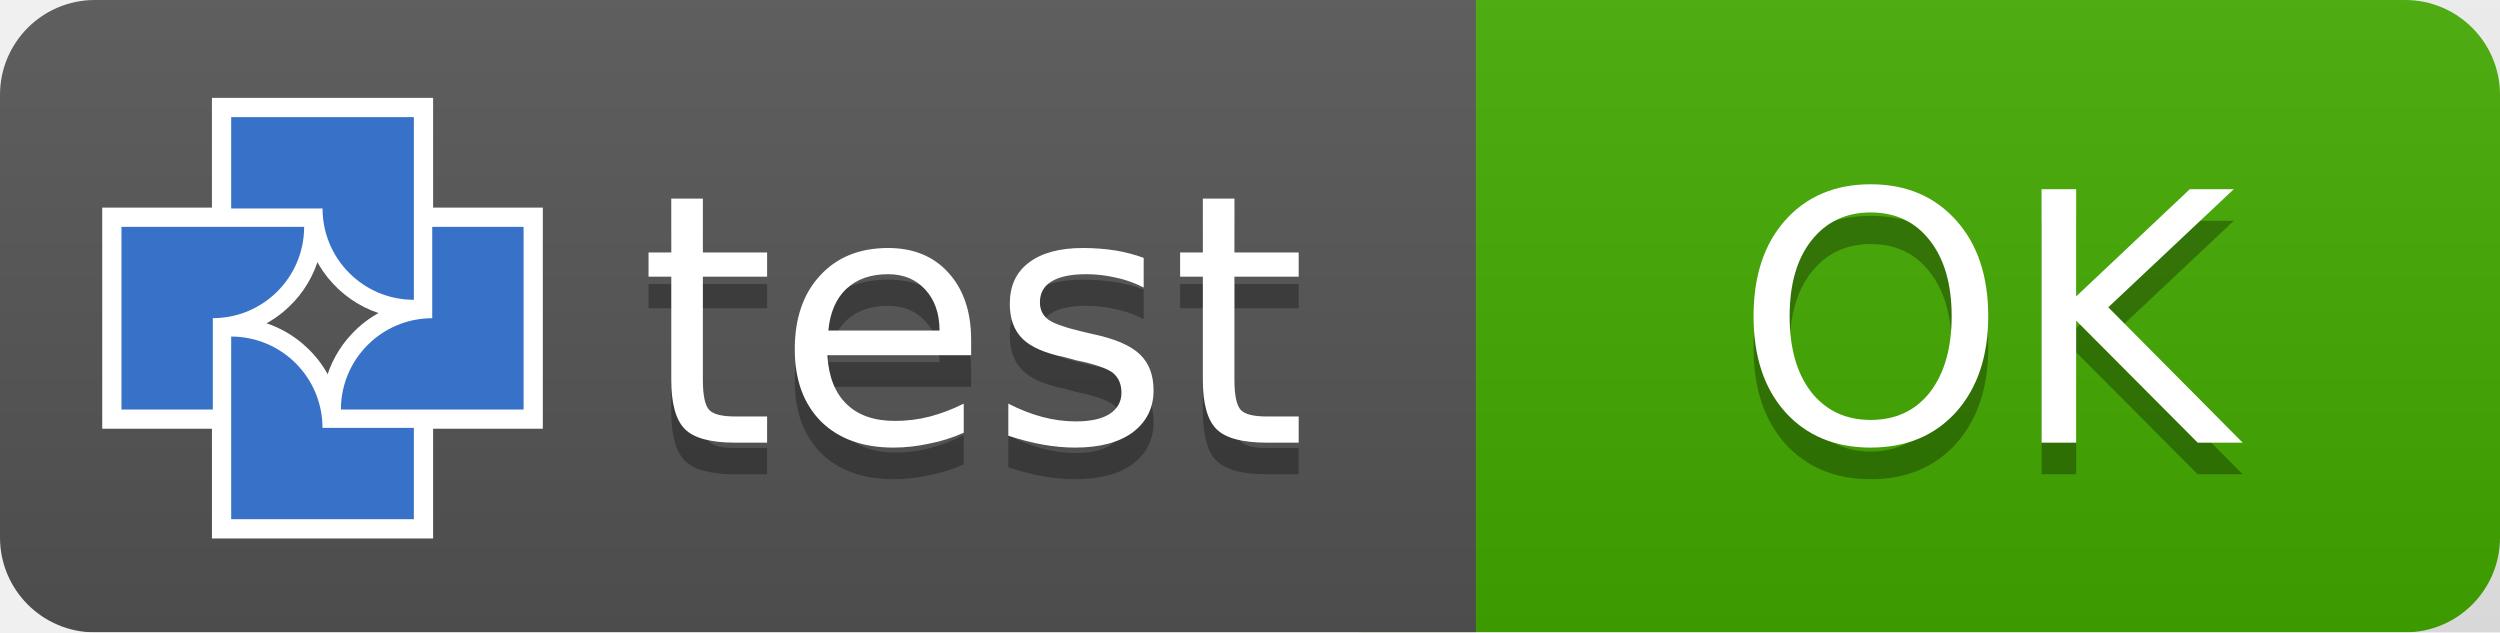
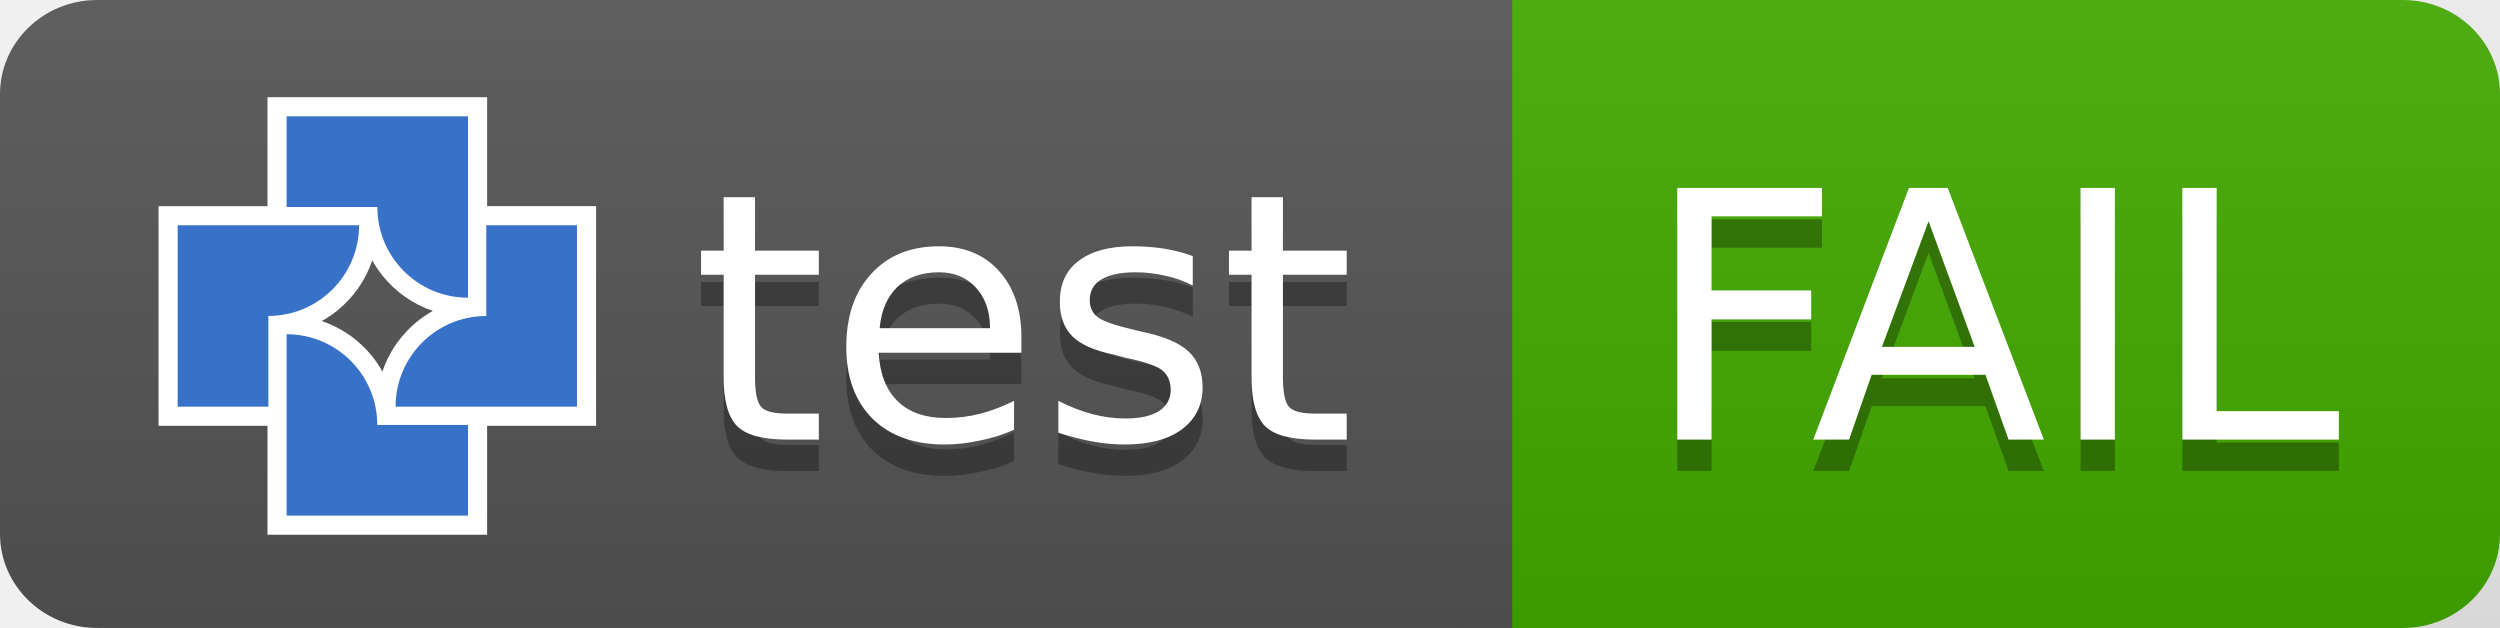
- <svg xmlns="http://www.w3.org/2000/svg" width="79.069" height="20" version="1.1" id="svg8">
-   <defs id="defs8" />
-   <linearGradient id="smooth" x2="0" y2="61.968" gradientTransform="scale(3.098387,0.3227486)" x1="0" y1="0" gradientUnits="userSpaceOnUse">
+ <svg xmlns="http://www.w3.org/2000/svg" width="79.621" height="20" version="1.1" id="svg8">
+   <defs id="defs8">
+     <mask id="round-7">
+       <rect width="192" height="20" rx="3" fill="#ffffff" id="rect2-5" x="0" y="0" />
+     </mask>
+     <linearGradient id="smooth-3" x2="0" y2="61.968" gradientTransform="scale(3.098387,0.3227486)" x1="0" y1="0" gradientUnits="userSpaceOnUse">
+       <stop offset="0" stop-color="#bbb" stop-opacity=".1" id="stop1-5" />
+       <stop offset="1" stop-opacity=".1" id="stop2-6" />
+     </linearGradient>
+     <mask id="round-2">
+       <rect width="192" height="20" rx="3" fill="#ffffff" id="rect2-3" x="0" y="0" />
+     </mask>
+   </defs>
+   <linearGradient id="smooth" x2="0" y2="61.968" gradientTransform="scale(3.003105,0.3227486)" x1="0" y1="0" gradientUnits="userSpaceOnUse">
    <stop offset="0" stop-color="#bbb" stop-opacity=".1" id="stop1" />
    <stop offset="1" stop-opacity=".1" id="stop2" />
  </linearGradient>
  <mask id="round">
    <rect width="192" height="20" rx="3" fill="#ffffff" id="rect2" x="0" y="0" />
  </mask>
-   <g mask="url(#round)" id="g5">
-     <rect width="38.888" height="20" x="40.181" fill="#dfb317" id="rect9" y="0" style="display:inline;fill:#44aa00;stroke-width:1" ry="3" />
-     <rect width="46.681" height="20" fill="#555555" id="rect3" x="0" y="0" style="display:inline;stroke-width:1" />
-     <rect width="79.069" height="20" fill="url(#smooth)" id="rect5" style="display:inline;fill:url(#smooth);stroke-width:1" x="0" y="0" />
+   <g mask="url(#round)" id="g5" transform="scale(1.031728,1)" style="stroke-width:0.985">
+     <rect width="34.867" height="20" x="42.306" fill="#dfb317" id="rect9" y="0" style="display:inline;fill:#44aa00;stroke-width:0.985" ry="3" />
+     <rect width="46.681" height="20" fill="#555555" id="rect3" x="0" y="0" style="display:inline;stroke-width:0.985" />
+     <rect width="77.173" height="20" fill="url(#smooth)" id="rect5" style="display:inline;fill:url(#smooth);stroke-width:0.985" x="0" y="0" />
  </g>
-   <g fill="#ffffff" text-anchor="middle" font-family="'DejaVu Sans', Verdana, Geneva, sans-serif" font-size="11px" text-rendering="geometricPrecision" id="g8">
+   <g fill="#ffffff" text-anchor="middle" font-family="'DejaVu Sans', Verdana, Geneva, sans-serif" font-size="11px" text-rendering="geometricPrecision" id="g8" transform="translate(1.816228)">
    <text x="30.777" y="15" fill="#010101" fill-opacity="0.3" id="text5">test</text>
    <text x="30.777" y="14" id="text6">test</text>
-     <text x="62.771" y="15" fill="#010101" fill-opacity="0.3" id="text7">OK</text>
-     <text x="62.771" y="14" id="text8">OK</text>
+     <text x="61.631" y="15" fill="#010101" fill-opacity="0.3" id="text7" style="font-style:normal;font-variant:normal;font-weight:normal;font-stretch:normal;font-size:11px;font-family:'DejaVu Sans', Verdana, Geneva, sans-serif;-inkscape-font-specification:'DejaVu Sans, Verdana, Geneva, sans-serif, Normal';font-variant-ligatures:normal;font-variant-caps:normal;font-variant-numeric:normal;font-variant-east-asian:normal;fill:#010101;fill-opacity:0.3">
+       <tspan id="tspan10" x="61.631" y="15">FAIL</tspan>
+     </text>
+     <text x="61.631" y="14" id="text8">FAIL</text>
  </g>
-   <g id="g20" transform="matrix(0.2563106,0,0,0.2563106,-50.29193,-62.38685)" style="stroke-width:14.746">
+   <g id="g20" transform="matrix(0.2563106,0,0,0.2563106,-48.47571,-62.38685)" style="stroke-width:14.746">
    <path id="path1" style="fill:#ffffff;fill-opacity:1;stroke-width:9.317;paint-order:markers fill stroke" d="m 222.367,284.934 c 0,8.305 0,16.611 0,24.916 9.097,0 18.194,0 27.291,0 0,-5.34 0,-10.681 0,-16.021 -3.833,0 -7.667,0 -11.5,0 -0.497,-2.849 -1.927,-5.529 -4.041,-7.506 -1.643,-1.585 -3.715,-2.725 -5.922,-3.3 -1.895,-0.536 -3.879,-0.466 -5.828,-0.464 0,0.792 0,1.583 0,2.375 z" />
    <path id="path2" style="fill:#ffffff;fill-opacity:1;stroke-width:9.317;paint-order:markers fill stroke" d="m 247.176,271.395 c 0,3.042 0,6.085 0,9.127 -2.849,0.497 -5.529,1.927 -7.506,4.041 -1.585,1.643 -2.725,3.715 -3.3,5.922 -0.536,1.894 -0.466,3.877 -0.464,5.826 9.097,0 18.194,0 27.291,0 0,-9.097 0,-18.194 0,-27.291 -5.34,0 -10.681,0 -16.021,0 0,0.792 0,1.583 0,2.375 z" />
    <path id="path3" style="fill:#ffffff;fill-opacity:1;stroke-width:9.317;paint-order:markers fill stroke" d="m 208.83,271.395 c 0,8.305 0,16.611 0,24.916 5.34,0 10.681,0 16.021,0 0,-3.833 0,-7.667 0,-11.5 2.584,-0.454 5.038,-1.667 6.938,-3.477 1.876,-1.732 3.229,-4.021 3.867,-6.489 0.533,-1.894 0.469,-3.876 0.464,-5.824 -9.097,0 -18.194,0 -27.291,0 0,0.792 0,1.583 0,2.375 z" />
    <path id="path4" style="fill:#ffffff;fill-opacity:1;stroke-width:9.317;paint-order:markers fill stroke" d="m 222.367,257.858 c 0,4.549 0,9.098 0,13.646 3.834,0 7.668,0 11.502,0 0.445,2.554 1.643,4.971 3.407,6.867 1.747,1.908 4.057,3.294 6.56,3.938 1.893,0.533 3.874,0.469 5.822,0.464 0,-9.097 0,-18.194 0,-27.291 -9.097,0 -18.194,0 -27.291,0 0,0.792 0,1.583 0,2.375 z" />
    <path style="fill:#3771c8;fill-opacity:1;stroke-width:9.317;paint-order:markers fill stroke" d="m 224.742,284.934 v 11.269 11.269 0.002 h 22.541 v -11.271 h -11.274 a 11.271,11.271 0 0 0 -11.202,-11.269 z" id="path6" />
    <path style="fill:#3771c8;fill-opacity:1;stroke-width:9.317;paint-order:markers fill stroke" d="m 249.551,271.395 v 11.274 a 11.271,11.271 0 0 0 -11.269,11.202 v 0.065 h 11.269 11.269 0.002 v -22.541 z" id="path7" />
    <path style="fill:#3771c8;fill-opacity:1;stroke-width:9.317;paint-order:markers fill stroke" d="m 211.205,271.395 v 22.541 h 11.271 v -11.274 a 11.271,11.271 0 0 0 11.269,-11.202 v -0.065 H 222.476 211.206 Z" id="path8" />
    <path style="fill:#3771c8;fill-opacity:1;stroke-width:9.317;paint-order:markers fill stroke" d="m 224.742,257.858 v 11.27 h 11.274 a 11.271,11.271 0 0 0 11.202,11.27 h 0.065 v -11.27 -11.269 -10e-4 z" id="path13" />
  </g>
</svg>
